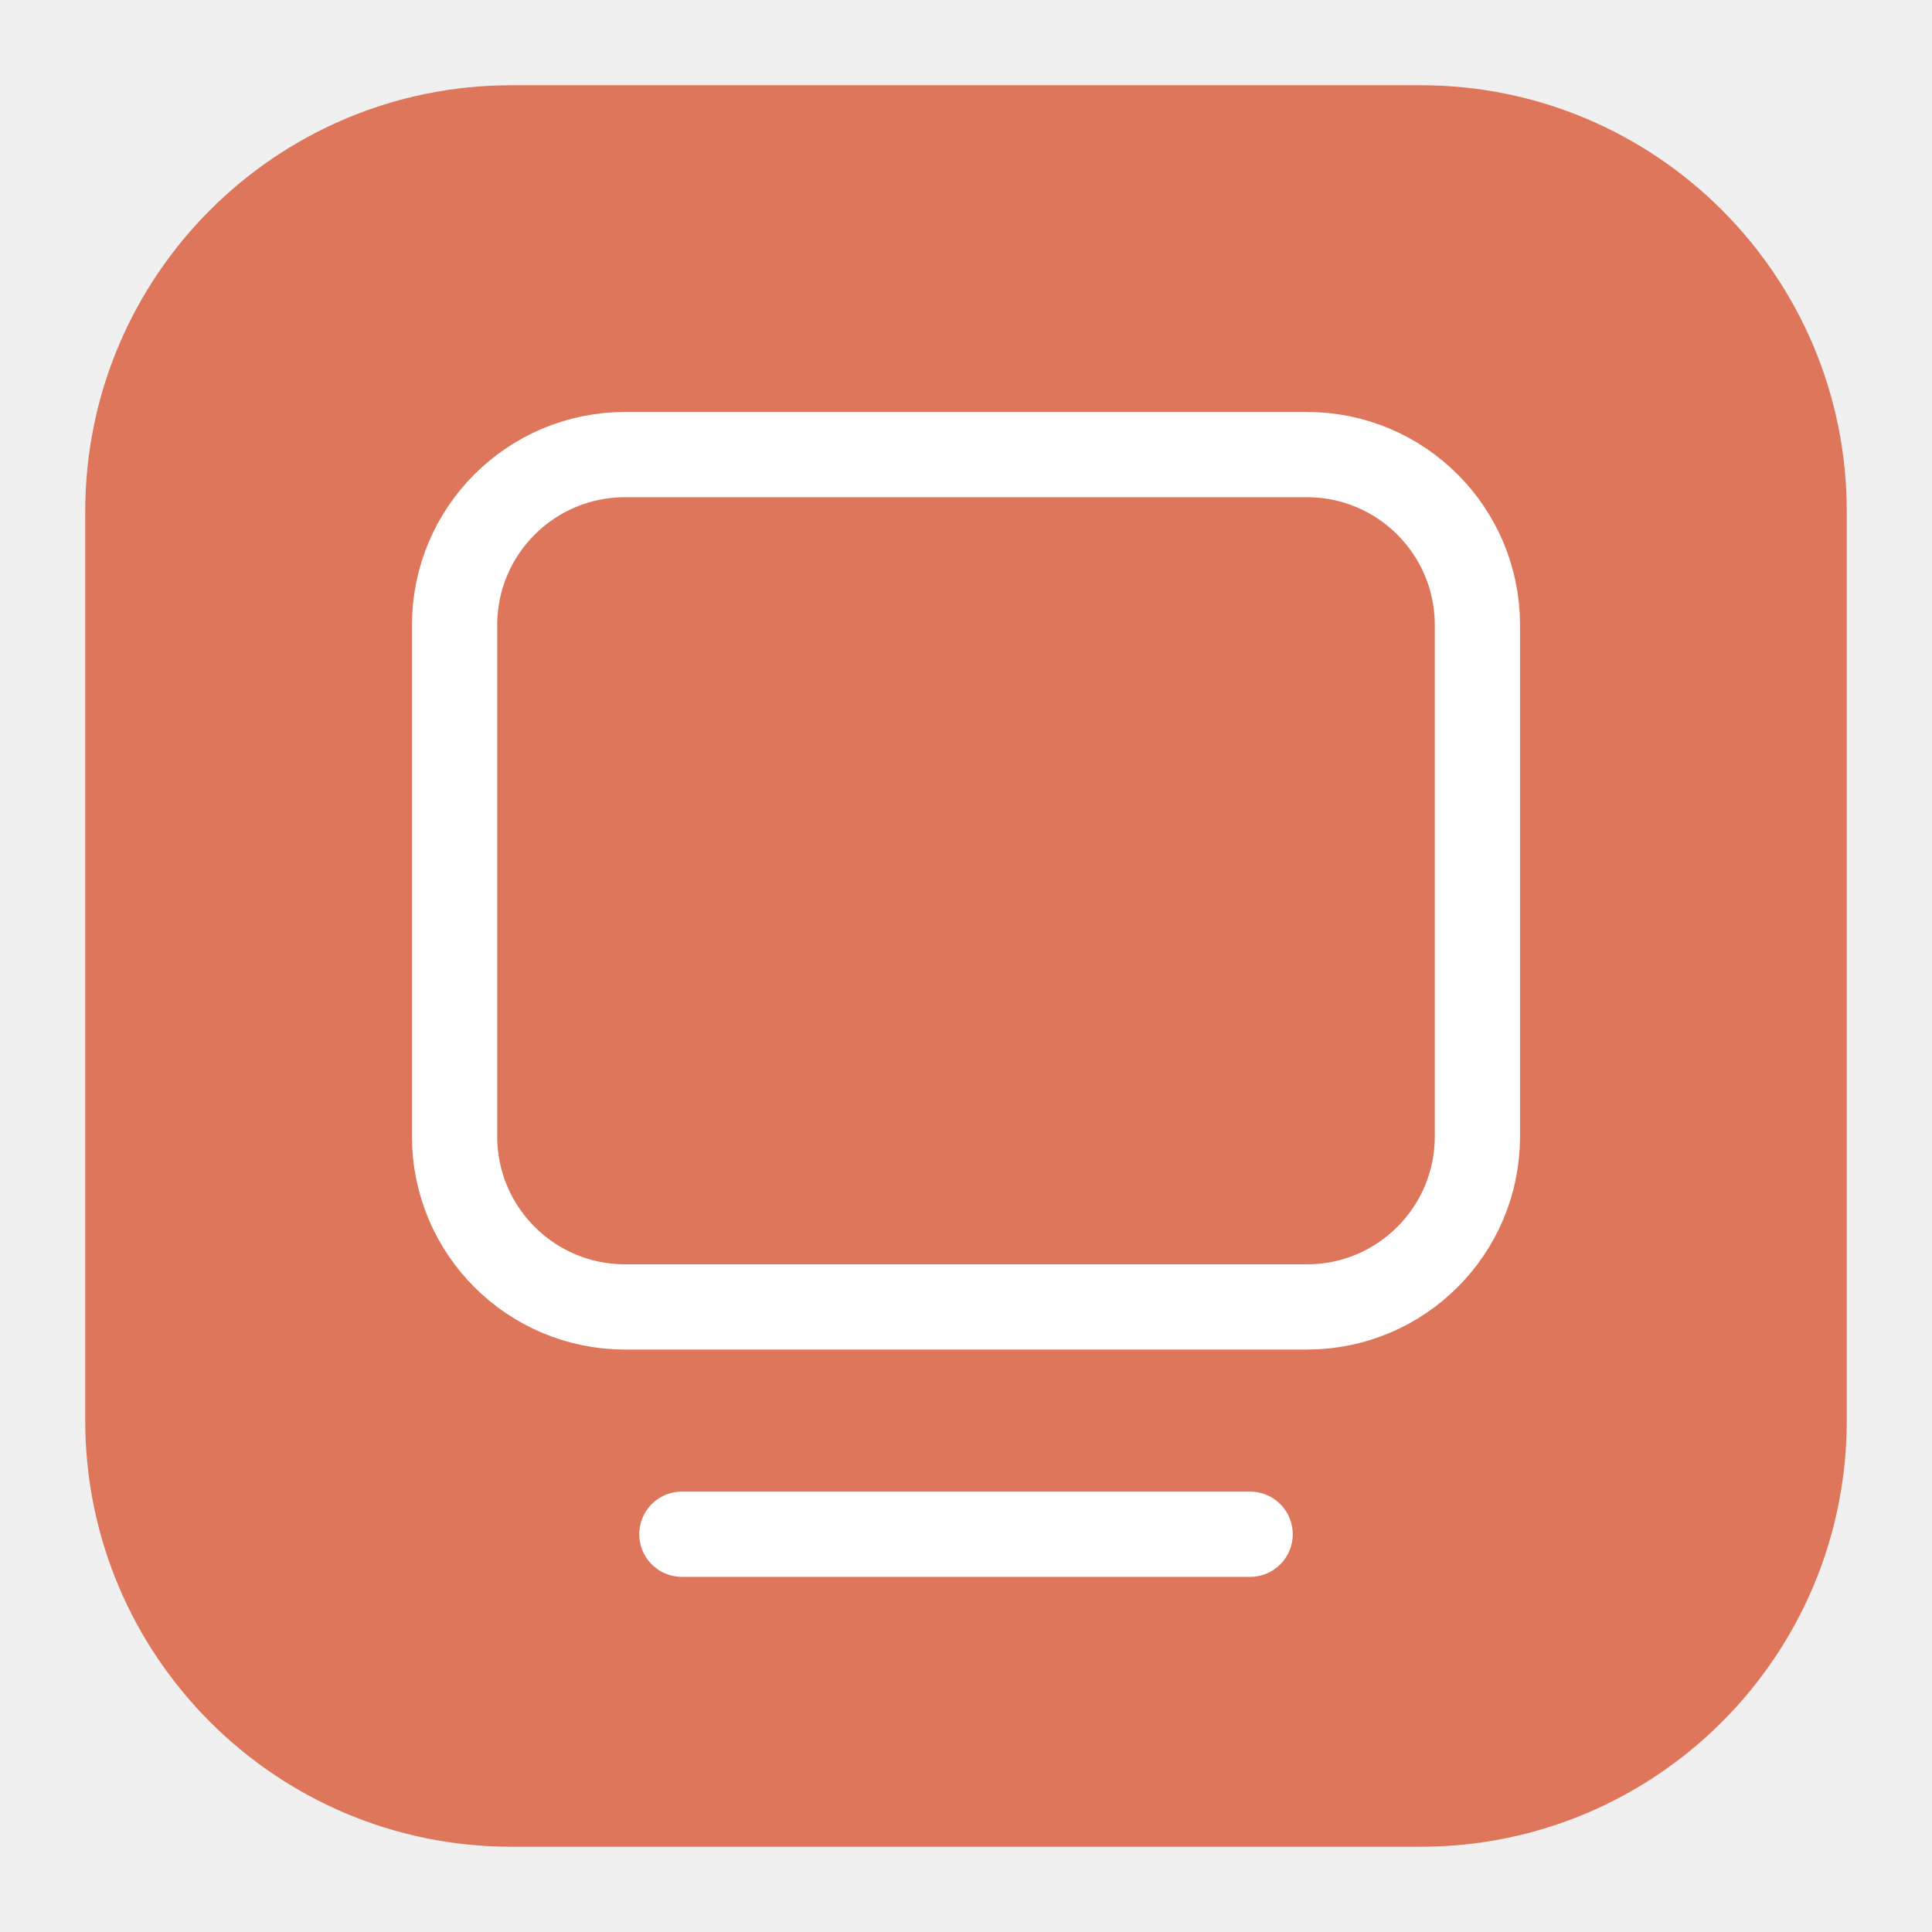
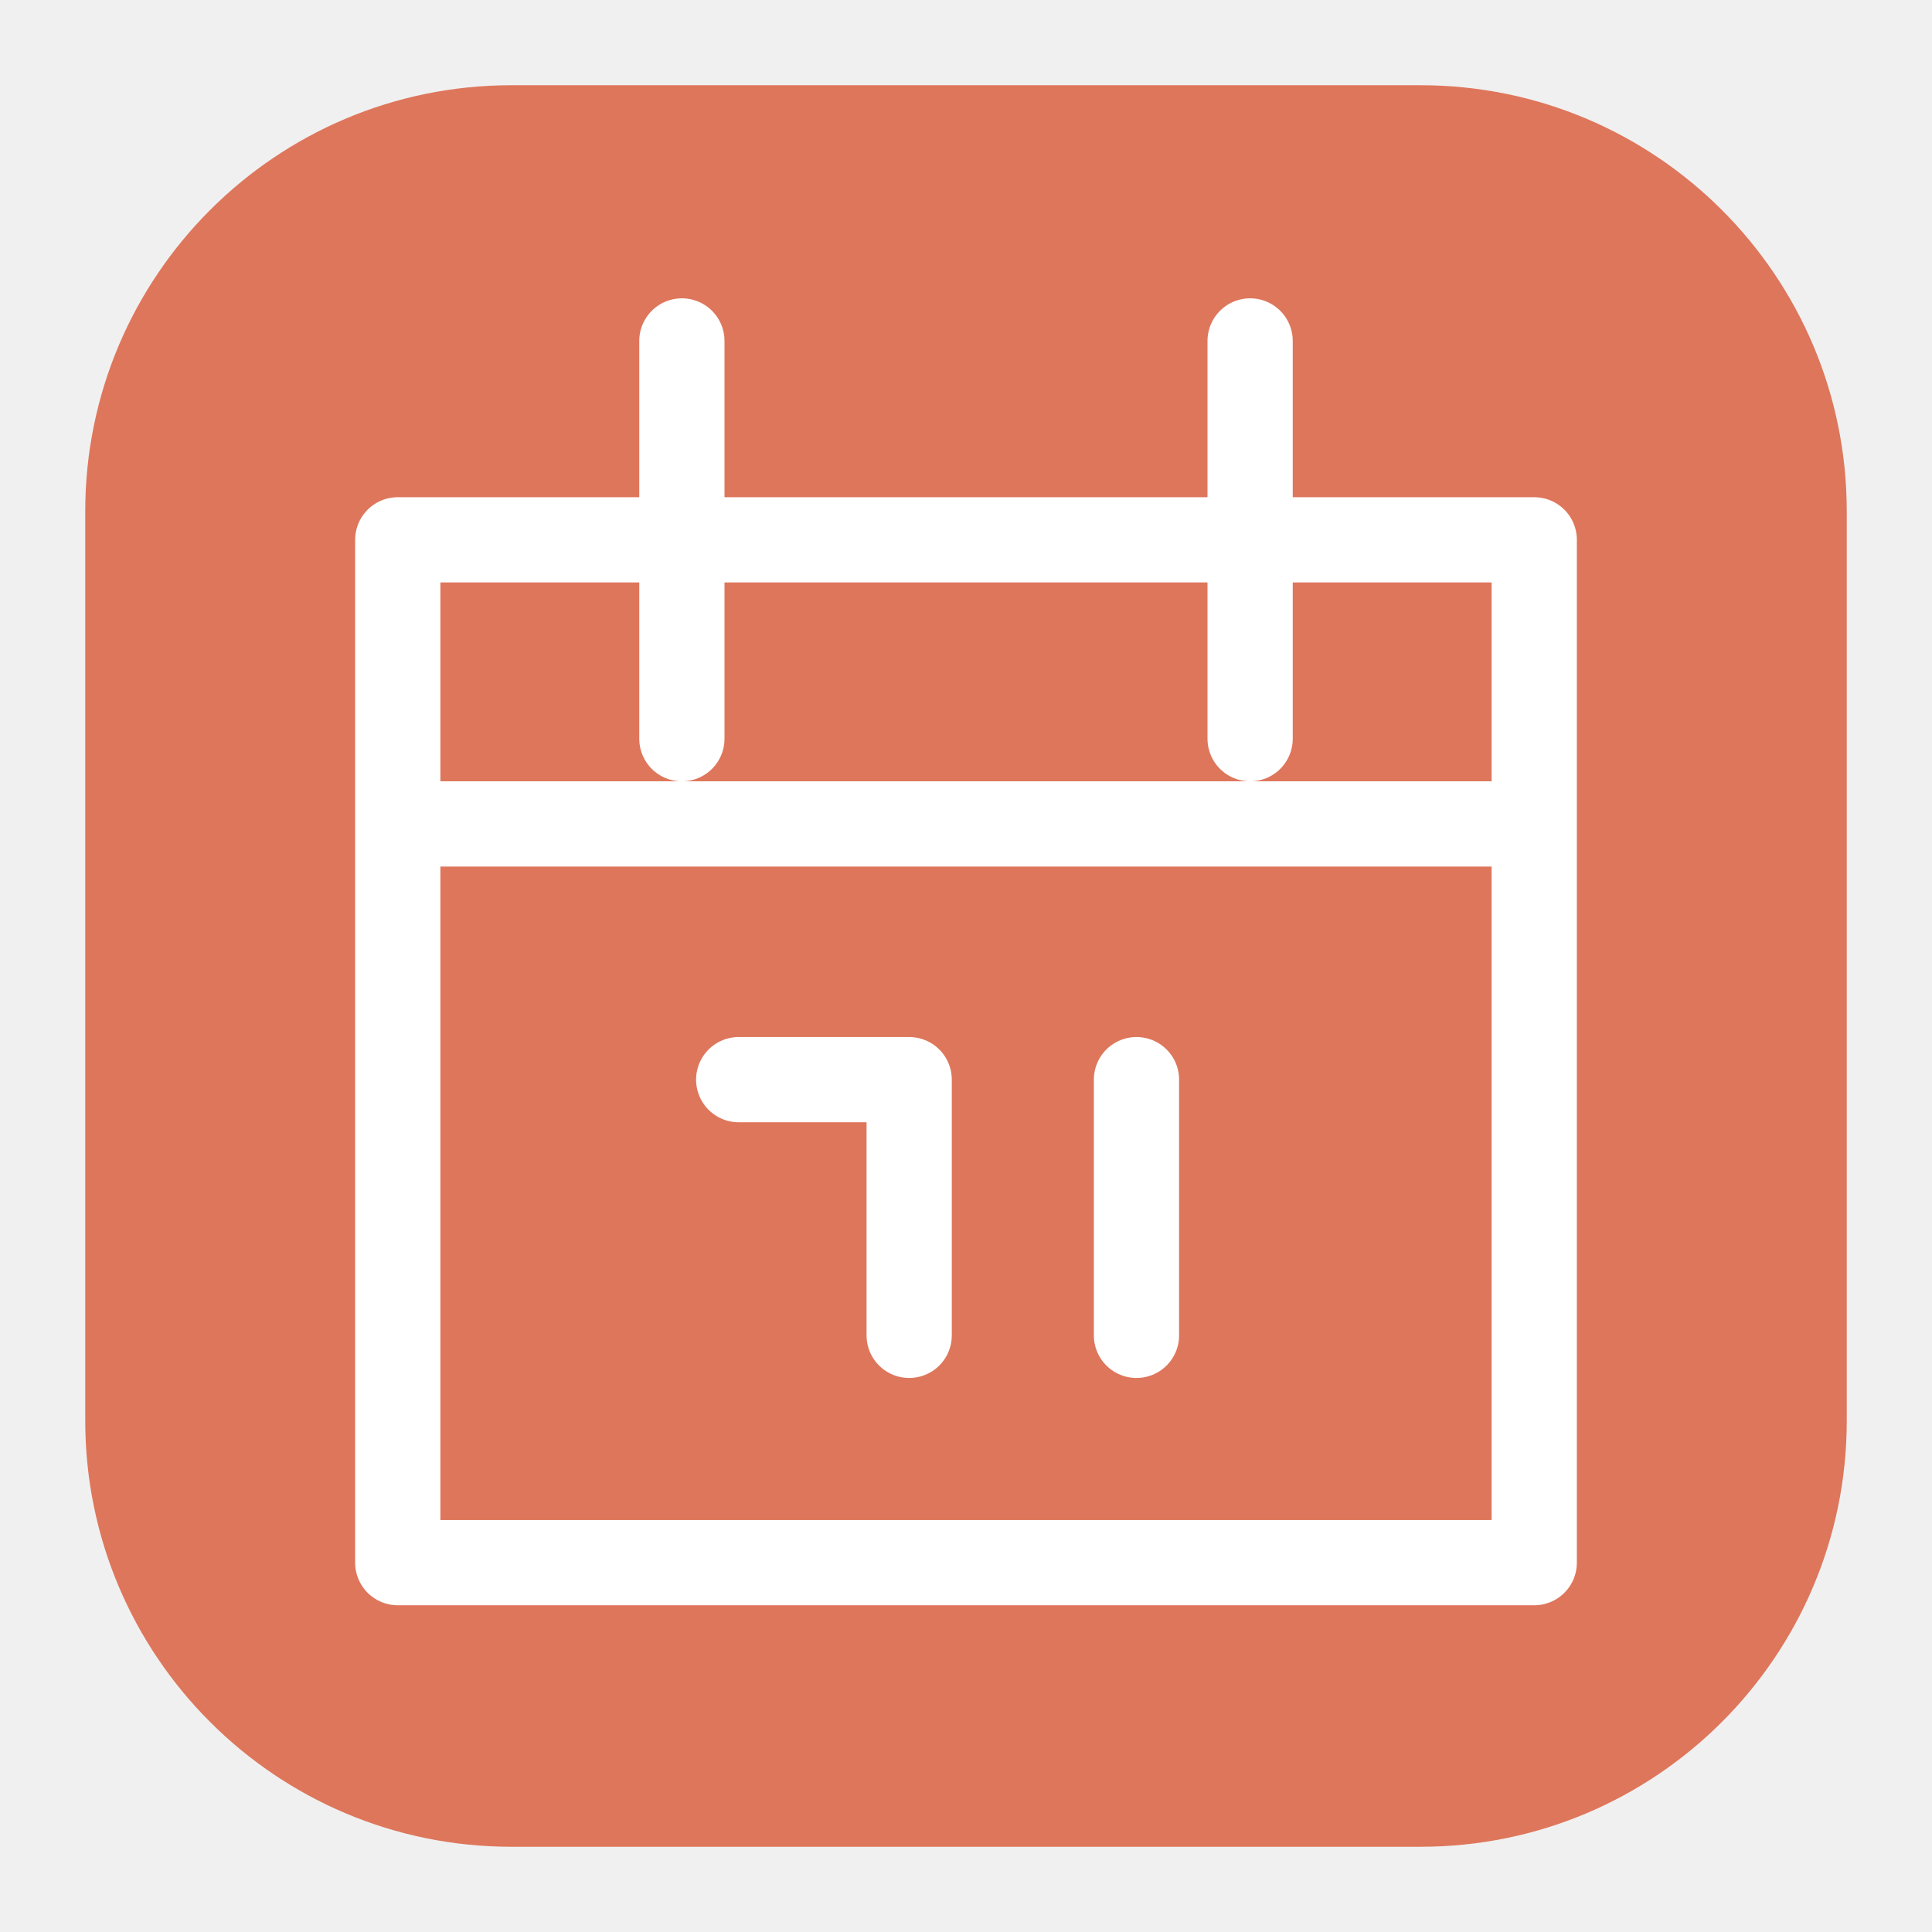
<svg xmlns="http://www.w3.org/2000/svg" width="68" height="68" viewBox="0 0 68 68">
  <rect x="3" y="3" width="62" height="62" rx="15" fill="#de765b" />
-   <rect x="16" y="16" width="36" height="30" rx="6" fill="none" stroke="#fff" stroke-width="3" />
-   <path d="M24 54h20" stroke="#fff" stroke-width="3" stroke-linecap="round" />
+   <path d="M14 19h40v36H14ZM14 29h40M24 12v14M44 12v14M26 38h6v9M40 38v9" fill="none" stroke="#fff" stroke-width="3" stroke-linecap="round" stroke-linejoin="round" />
</svg>
